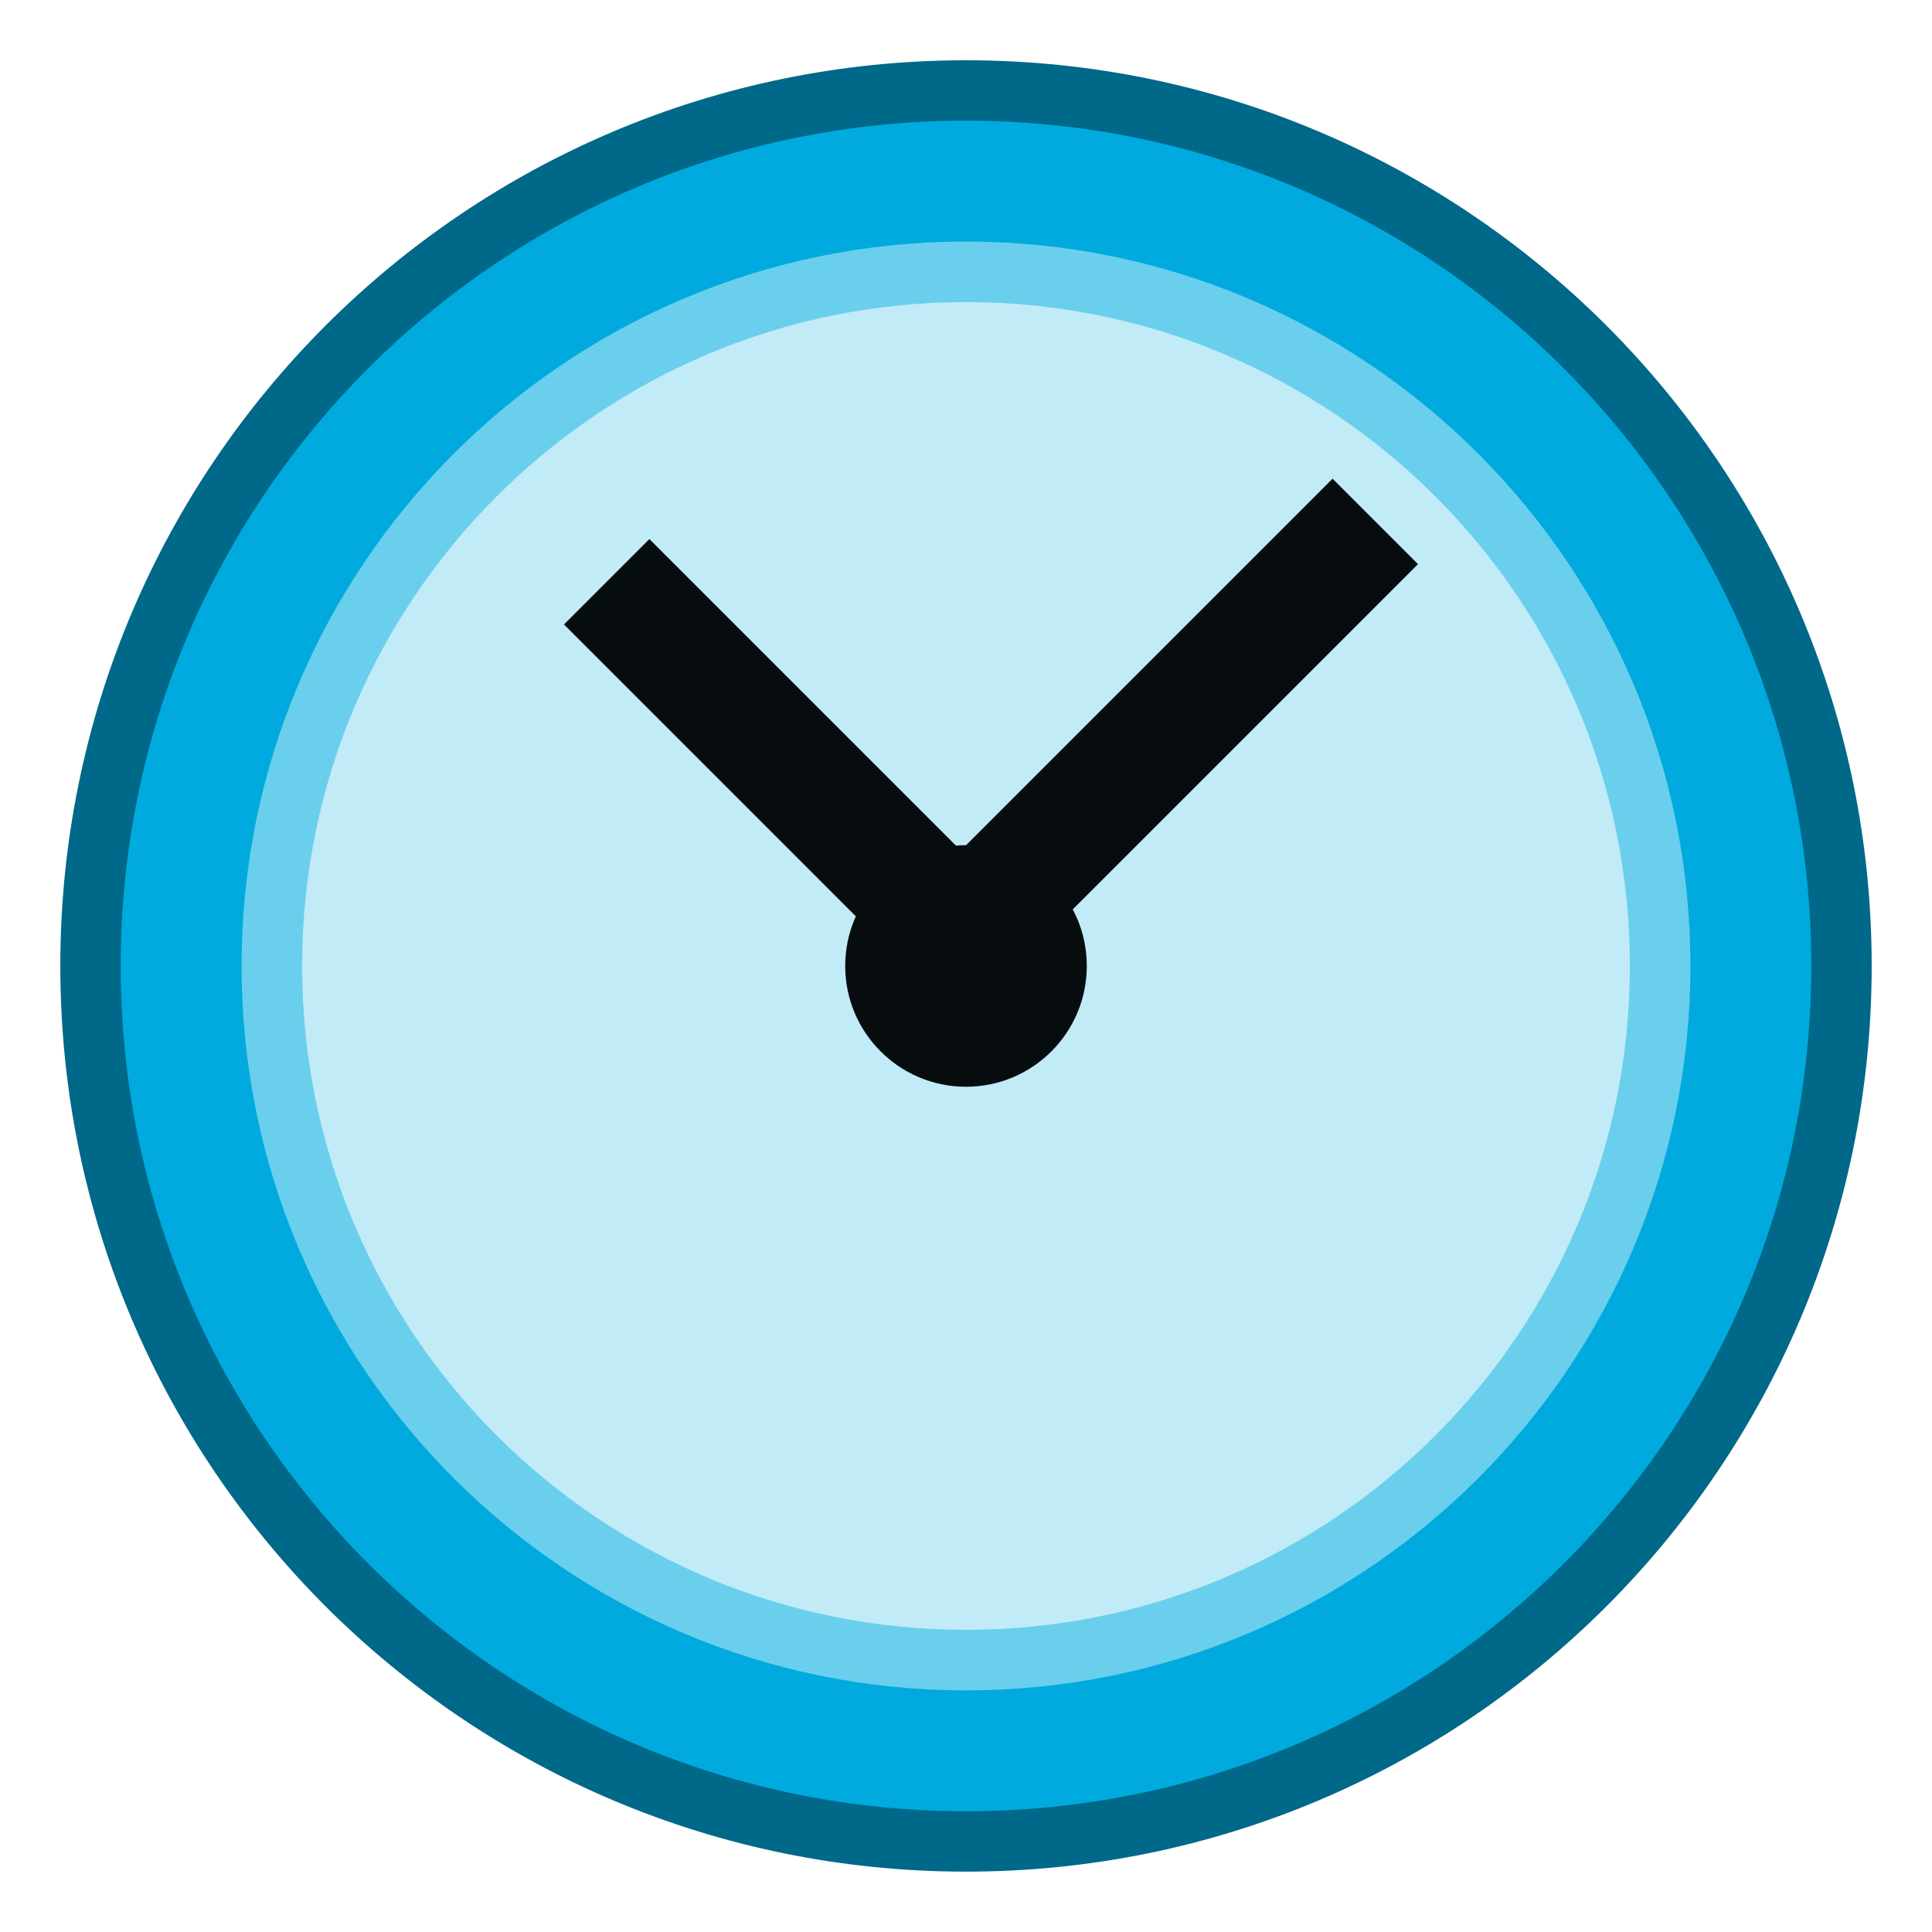
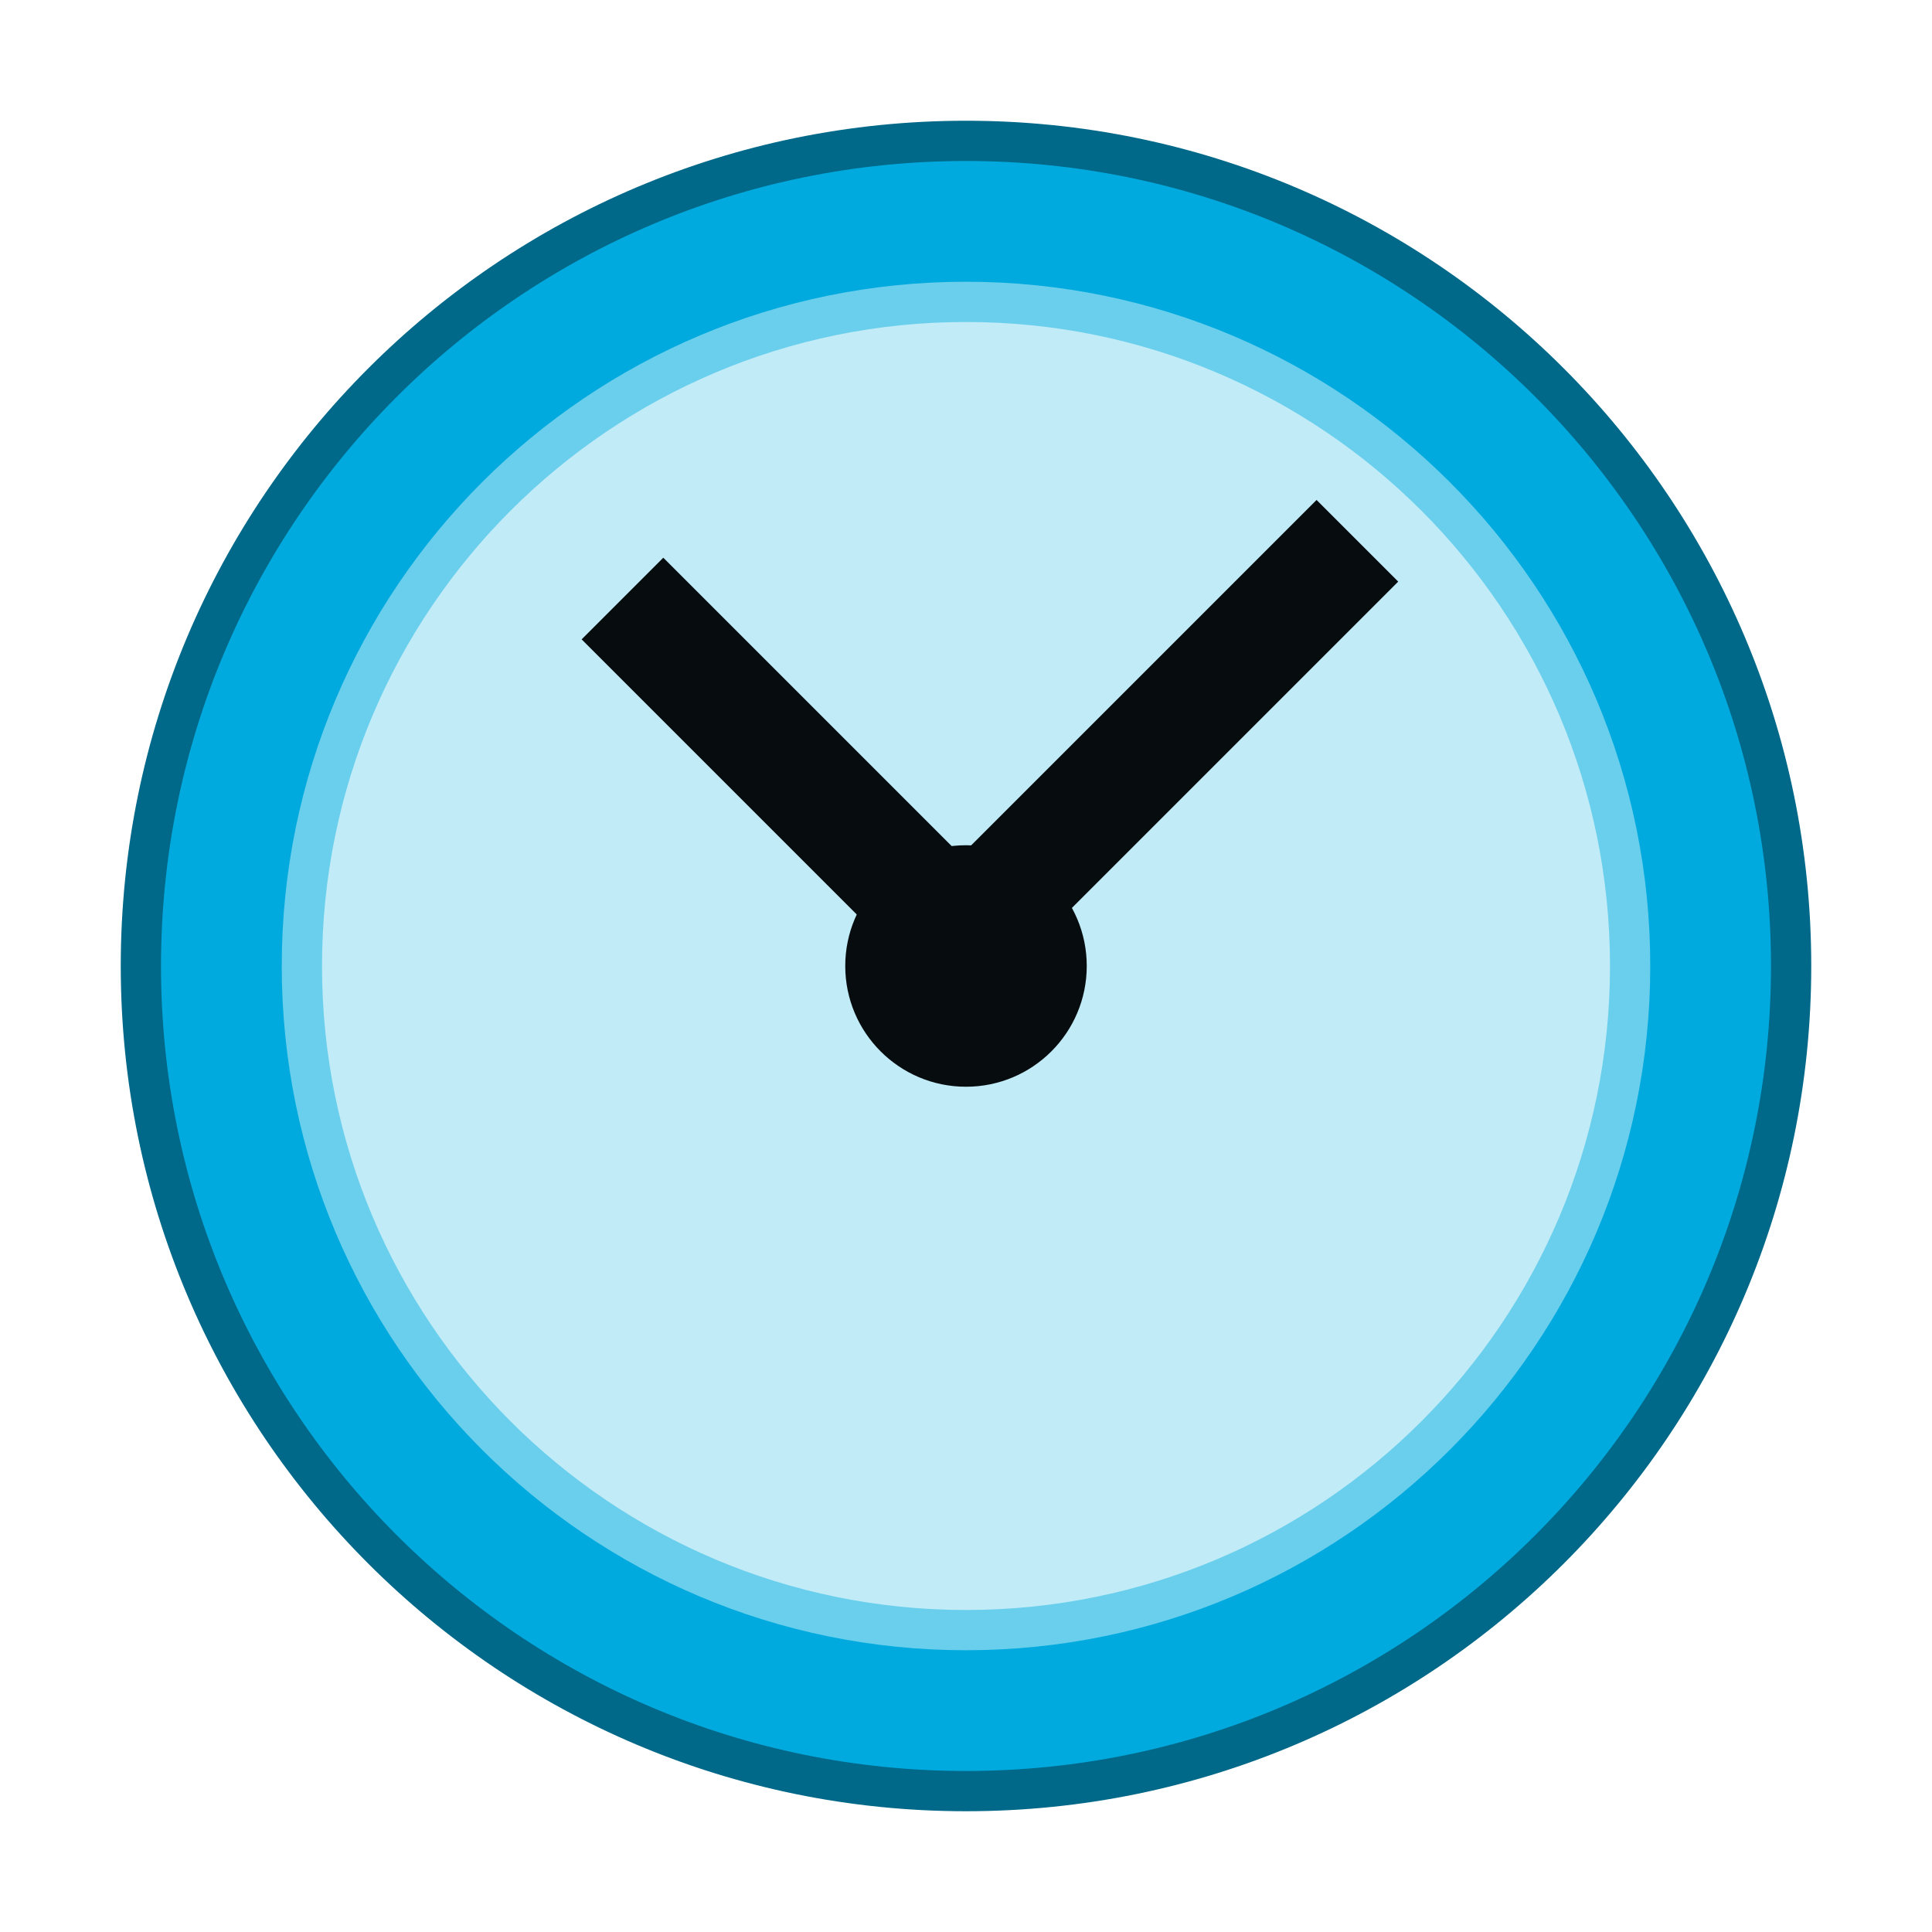
- <svg xmlns="http://www.w3.org/2000/svg" width="48" height="48" viewBox="0 0 12.7 12.7" version="1.1" id="svg1260">
-   <defs id="defs1254">
-     <clipPath clipPathUnits="userSpaceOnUse" id="clipPath1014-7-9">
-       <circle style="opacity:1;vector-effect:none;fill:#6acc0a;fill-opacity:1;fill-rule:nonzero;stroke:#52a302;stroke-width:0.264;stroke-linecap:square;stroke-linejoin:round;stroke-miterlimit:4;stroke-dasharray:none;stroke-dashoffset:0;stroke-opacity:1;paint-order:normal" id="circle1016-5-3" cx="17.992" cy="323.458" r="3.043" />
-     </clipPath>
-     <clipPath clipPathUnits="userSpaceOnUse" id="clipPath1014-7">
-       <circle style="opacity:1;vector-effect:none;fill:#6acc0a;fill-opacity:1;fill-rule:nonzero;stroke:#52a302;stroke-width:0.264;stroke-linecap:square;stroke-linejoin:round;stroke-miterlimit:4;stroke-dasharray:none;stroke-dashoffset:0;stroke-opacity:1;paint-order:normal" id="circle1016-5" cx="17.992" cy="323.458" r="3.043" />
-     </clipPath>
-     <clipPath clipPathUnits="userSpaceOnUse" id="clipPath1010">
-       <circle cy="321.342" cx="2.117" id="circle1012" style="opacity:1;vector-effect:none;fill:#e6461d;fill-opacity:1;fill-rule:nonzero;stroke:#c02700;stroke-width:0.264;stroke-linecap:square;stroke-linejoin:round;stroke-miterlimit:4;stroke-dasharray:none;stroke-dashoffset:0;stroke-opacity:1;paint-order:normal" r="3.043" />
-     </clipPath>
-     <clipPath clipPathUnits="userSpaceOnUse" id="clipPath1014-7-9-3">
-       <circle style="opacity:1;vector-effect:none;fill:#6acc0a;fill-opacity:1;fill-rule:nonzero;stroke:#52a302;stroke-width:0.264;stroke-linecap:square;stroke-linejoin:round;stroke-miterlimit:4;stroke-dasharray:none;stroke-dashoffset:0;stroke-opacity:1;paint-order:normal" id="circle1016-5-3-6" cx="17.992" cy="323.458" r="3.043" />
-     </clipPath>
-     <clipPath clipPathUnits="userSpaceOnUse" id="clipPath1014-7-7">
-       <circle style="opacity:1;vector-effect:none;fill:#6acc0a;fill-opacity:1;fill-rule:nonzero;stroke:#52a302;stroke-width:0.264;stroke-linecap:square;stroke-linejoin:round;stroke-miterlimit:4;stroke-dasharray:none;stroke-dashoffset:0;stroke-opacity:1;paint-order:normal" id="circle1016-5-5" cx="17.992" cy="323.458" r="3.043" />
-     </clipPath>
-     <clipPath clipPathUnits="userSpaceOnUse" id="clipPath1010-3">
-       <circle cy="321.342" cx="2.117" id="circle1012-5" style="opacity:1;vector-effect:none;fill:#e6461d;fill-opacity:1;fill-rule:nonzero;stroke:#c02700;stroke-width:0.264;stroke-linecap:square;stroke-linejoin:round;stroke-miterlimit:4;stroke-dasharray:none;stroke-dashoffset:0;stroke-opacity:1;paint-order:normal" r="3.043" />
-     </clipPath>
-     <clipPath clipPathUnits="userSpaceOnUse" id="clipPath1010-3-9">
-       <circle cy="321.342" cx="2.117" id="circle1012-6" style="opacity:1;vector-effect:none;fill:#e6461d;fill-opacity:1;fill-rule:nonzero;stroke:#c02700;stroke-width:0.264;stroke-linecap:square;stroke-linejoin:round;stroke-miterlimit:4;stroke-dasharray:none;stroke-dashoffset:0;stroke-opacity:1;paint-order:normal" r="3.043" />
-     </clipPath>
-     <clipPath clipPathUnits="userSpaceOnUse" id="clipPath1014-7-5">
-       <circle style="opacity:1;vector-effect:none;fill:#6acc0a;fill-opacity:1;fill-rule:nonzero;stroke:#52a302;stroke-width:0.264;stroke-linecap:square;stroke-linejoin:round;stroke-miterlimit:4;stroke-dasharray:none;stroke-dashoffset:0;stroke-opacity:1;paint-order:normal" id="circle1016-5-0" cx="17.992" cy="323.458" r="3.043" />
-     </clipPath>
-     <clipPath clipPathUnits="userSpaceOnUse" id="clipPath1014-7-9-8">
-       <circle style="opacity:1;vector-effect:none;fill:#6acc0a;fill-opacity:1;fill-rule:nonzero;stroke:#52a302;stroke-width:0.264;stroke-linecap:square;stroke-linejoin:round;stroke-miterlimit:4;stroke-dasharray:none;stroke-dashoffset:0;stroke-opacity:1;paint-order:normal" id="circle1016-5-3-4" cx="17.992" cy="323.458" r="3.043" />
-     </clipPath>
-   </defs>
+ <svg xmlns="http://www.w3.org/2000/svg" width="48" height="48" viewBox="0 0 48 48" version="1.1" id="svg1260">
+   <defs id="defs1254" />
  <g id="layer1" transform="translate(0,-288.5333)">
-     <circle style="opacity:1;vector-effect:none;fill:#00aade;fill-opacity:1;fill-rule:nonzero;stroke:none;stroke-width:0.13;stroke-linecap:square;stroke-linejoin:round;stroke-miterlimit:4;stroke-dasharray:none;stroke-dashoffset:0;stroke-opacity:1;paint-order:normal" id="circle1253-1-3-6" cx="25.4" cy="276.429" r="0" />
-     <circle cy="294.883" cx="6.35" id="circle1253-3" style="opacity:1;vector-effect:none;fill:#00aade;fill-opacity:1;fill-rule:nonzero;stroke:#006888;stroke-width:0.397;stroke-linecap:square;stroke-linejoin:round;stroke-miterlimit:4;stroke-dasharray:none;stroke-dashoffset:0;stroke-opacity:1;paint-order:normal" r="5.755" />
-     <ellipse style="opacity:1;vector-effect:none;fill:#c1ebf7;fill-opacity:1;fill-rule:nonzero;stroke:#6acfec;stroke-width:0.398;stroke-linecap:square;stroke-linejoin:round;stroke-miterlimit:4;stroke-dasharray:none;stroke-dashoffset:0;stroke-opacity:1;paint-order:normal" id="circle1253-3-3" cx="6.35" cy="294.883" rx="4.563" ry="4.563" />
-     <circle cy="294.883" cx="6.35" id="circle1253-3-3-6" style="opacity:1;vector-effect:none;fill:#070c0f;fill-opacity:1;fill-rule:nonzero;stroke:none;stroke-width:0.041;stroke-linecap:square;stroke-linejoin:round;stroke-miterlimit:4;stroke-dasharray:none;stroke-dashoffset:0;stroke-opacity:1;paint-order:normal" r="0.794" />
-     <circle r="0" cy="276.429" cx="25.4" id="circle1253-1-3-6-5" style="opacity:1;vector-effect:none;fill:#00aade;fill-opacity:1;fill-rule:nonzero;stroke:none;stroke-width:0.13;stroke-linecap:square;stroke-linejoin:round;stroke-miterlimit:4;stroke-dasharray:none;stroke-dashoffset:0;stroke-opacity:1;paint-order:normal" />
-     <circle r="0" cy="276.429" cx="25.4" id="circle1253-1-3-6-6" style="opacity:1;vector-effect:none;fill:#00aade;fill-opacity:1;fill-rule:nonzero;stroke:none;stroke-width:0.13;stroke-linecap:square;stroke-linejoin:round;stroke-miterlimit:4;stroke-dasharray:none;stroke-dashoffset:0;stroke-opacity:1;paint-order:normal" />
-     <circle r="0" cy="276.429" cx="25.4" id="circle1253-1-3-6-2" style="opacity:1;vector-effect:none;fill:#00aade;fill-opacity:1;fill-rule:nonzero;stroke:none;stroke-width:0.13;stroke-linecap:square;stroke-linejoin:round;stroke-miterlimit:4;stroke-dasharray:none;stroke-dashoffset:0;stroke-opacity:1;paint-order:normal" />
-     <circle r="0" cy="276.429" cx="25.4" id="circle1253-1-3-6-7" style="opacity:1;vector-effect:none;fill:#00aade;fill-opacity:1;fill-rule:nonzero;stroke:none;stroke-width:0.13;stroke-linecap:square;stroke-linejoin:round;stroke-miterlimit:4;stroke-dasharray:none;stroke-dashoffset:0;stroke-opacity:1;paint-order:normal" />
-     <circle r="0" cy="276.429" cx="25.4" id="circle1253-1-3-6-9" style="opacity:1;vector-effect:none;fill:#00aade;fill-opacity:1;fill-rule:nonzero;stroke:none;stroke-width:0.13;stroke-linecap:square;stroke-linejoin:round;stroke-miterlimit:4;stroke-dasharray:none;stroke-dashoffset:0;stroke-opacity:1;paint-order:normal" />
-     <circle r="0" cy="276.429" cx="25.4" id="circle1253-1-3-6-22" style="opacity:1;vector-effect:none;fill:#00aade;fill-opacity:1;fill-rule:nonzero;stroke:none;stroke-width:0.13;stroke-linecap:square;stroke-linejoin:round;stroke-miterlimit:4;stroke-dasharray:none;stroke-dashoffset:0;stroke-opacity:1;paint-order:normal" />
-     <circle r="0" cy="276.429" cx="25.4" id="circle1253-1-3-6-8" style="opacity:1;vector-effect:none;fill:#00aade;fill-opacity:1;fill-rule:nonzero;stroke:none;stroke-width:0.13;stroke-linecap:square;stroke-linejoin:round;stroke-miterlimit:4;stroke-dasharray:none;stroke-dashoffset:0;stroke-opacity:1;paint-order:normal" />
-     <circle r="0" cy="276.429" cx="25.4" id="circle1253-1-3-6-97" style="opacity:1;vector-effect:none;fill:#00aade;fill-opacity:1;fill-rule:nonzero;stroke:none;stroke-width:0.13;stroke-linecap:square;stroke-linejoin:round;stroke-miterlimit:4;stroke-dasharray:none;stroke-dashoffset:0;stroke-opacity:1;paint-order:normal" />
-     <circle r="0" cy="276.429" cx="25.4" id="circle1253-1-3-6-3" style="opacity:1;vector-effect:none;fill:#00aade;fill-opacity:1;fill-rule:nonzero;stroke:none;stroke-width:0.13;stroke-linecap:square;stroke-linejoin:round;stroke-miterlimit:4;stroke-dasharray:none;stroke-dashoffset:0;stroke-opacity:1;paint-order:normal" />
-     <rect style="fill:#070c0f;stroke:none;stroke-width:0.444" id="rect852" width="0.794" height="3.969" x="212.443" y="200.055" transform="rotate(45)" />
-     <rect style="fill:#070c0f;stroke:none;stroke-width:0.397" id="rect852-3" width="0.794" height="3.175" x="-204.305" y="209.548" transform="rotate(-45)" />
+     <circle style="opacity:1;vector-effect:none;fill:#00aade;fill-opacity:1;fill-rule:nonzero;stroke:none;stroke-width:0.13;stroke-linecap:square;stroke-linejoin:round;stroke-miterlimit:4;stroke-dasharray:none;stroke-dashoffset:0;stroke-opacity:1;paint-order:normal" id="circle1253-1-3-6" cx="92.86" cy="245.825" r="0" />
+     <circle cy="312.533" cx="24" id="circle1253-3" style="opacity:1;fill:#00aade;fill-opacity:1;fill-rule:nonzero;stroke:#006888;stroke-width:1;stroke-linecap:square;stroke-linejoin:round;stroke-miterlimit:4;stroke-dasharray:none;stroke-dashoffset:0;stroke-opacity:1;paint-order:normal" r="20.5" />
+     <ellipse style="opacity:1;fill:#c1ebf7;fill-opacity:1;fill-rule:nonzero;stroke:#6acfec;stroke-width:1;stroke-linecap:square;stroke-linejoin:round;stroke-miterlimit:4;stroke-dasharray:none;stroke-dashoffset:0;stroke-opacity:1;paint-order:normal" id="circle1253-3-3" cx="24" cy="312.533" rx="16.5" ry="16.5" />
+     <circle cy="312.533" cx="24" id="circle1253-3-3-6" style="opacity:1;vector-effect:none;fill:#070c0f;fill-opacity:1;fill-rule:nonzero;stroke:none;stroke-width:0.041;stroke-linecap:square;stroke-linejoin:round;stroke-miterlimit:4;stroke-dasharray:none;stroke-dashoffset:0;stroke-opacity:1;paint-order:normal" r="3" />
+     <circle r="0" cy="245.825" cx="92.86" id="circle1253-1-3-6-5" style="opacity:1;vector-effect:none;fill:#00aade;fill-opacity:1;fill-rule:nonzero;stroke:none;stroke-width:0.13;stroke-linecap:square;stroke-linejoin:round;stroke-miterlimit:4;stroke-dasharray:none;stroke-dashoffset:0;stroke-opacity:1;paint-order:normal" />
+     <circle r="0" cy="245.825" cx="92.86" id="circle1253-1-3-6-6" style="opacity:1;vector-effect:none;fill:#00aade;fill-opacity:1;fill-rule:nonzero;stroke:none;stroke-width:0.13;stroke-linecap:square;stroke-linejoin:round;stroke-miterlimit:4;stroke-dasharray:none;stroke-dashoffset:0;stroke-opacity:1;paint-order:normal" />
+     <circle r="0" cy="245.825" cx="92.86" id="circle1253-1-3-6-2" style="opacity:1;vector-effect:none;fill:#00aade;fill-opacity:1;fill-rule:nonzero;stroke:none;stroke-width:0.13;stroke-linecap:square;stroke-linejoin:round;stroke-miterlimit:4;stroke-dasharray:none;stroke-dashoffset:0;stroke-opacity:1;paint-order:normal" />
+     <circle r="0" cy="245.825" cx="92.86" id="circle1253-1-3-6-7" style="opacity:1;vector-effect:none;fill:#00aade;fill-opacity:1;fill-rule:nonzero;stroke:none;stroke-width:0.13;stroke-linecap:square;stroke-linejoin:round;stroke-miterlimit:4;stroke-dasharray:none;stroke-dashoffset:0;stroke-opacity:1;paint-order:normal" />
+     <circle r="0" cy="245.825" cx="92.86" id="circle1253-1-3-6-9" style="opacity:1;vector-effect:none;fill:#00aade;fill-opacity:1;fill-rule:nonzero;stroke:none;stroke-width:0.13;stroke-linecap:square;stroke-linejoin:round;stroke-miterlimit:4;stroke-dasharray:none;stroke-dashoffset:0;stroke-opacity:1;paint-order:normal" />
+     <circle r="0" cy="245.825" cx="92.86" id="circle1253-1-3-6-22" style="opacity:1;vector-effect:none;fill:#00aade;fill-opacity:1;fill-rule:nonzero;stroke:none;stroke-width:0.13;stroke-linecap:square;stroke-linejoin:round;stroke-miterlimit:4;stroke-dasharray:none;stroke-dashoffset:0;stroke-opacity:1;paint-order:normal" />
+     <circle r="0" cy="245.825" cx="92.86" id="circle1253-1-3-6-8" style="opacity:1;vector-effect:none;fill:#00aade;fill-opacity:1;fill-rule:nonzero;stroke:none;stroke-width:0.13;stroke-linecap:square;stroke-linejoin:round;stroke-miterlimit:4;stroke-dasharray:none;stroke-dashoffset:0;stroke-opacity:1;paint-order:normal" />
+     <circle r="0" cy="245.825" cx="92.86" id="circle1253-1-3-6-97" style="opacity:1;vector-effect:none;fill:#00aade;fill-opacity:1;fill-rule:nonzero;stroke:none;stroke-width:0.13;stroke-linecap:square;stroke-linejoin:round;stroke-miterlimit:4;stroke-dasharray:none;stroke-dashoffset:0;stroke-opacity:1;paint-order:normal" />
+     <circle r="0" cy="245.825" cx="92.86" id="circle1253-1-3-6-3" style="opacity:1;vector-effect:none;fill:#00aade;fill-opacity:1;fill-rule:nonzero;stroke:none;stroke-width:0.13;stroke-linecap:square;stroke-linejoin:round;stroke-miterlimit:4;stroke-dasharray:none;stroke-dashoffset:0;stroke-opacity:1;paint-order:normal" />
+     <rect style="fill:#070c0f;stroke:none;stroke-width:0.444" id="rect852" width="2.869" height="14.346" x="235.936" y="189.678" transform="rotate(45)" />
+     <rect style="fill:#070c0f;stroke:none;stroke-width:0.397" id="rect852-3" width="2.869" height="11.477" x="-205.038" y="225.474" transform="rotate(-45)" />
  </g>
</svg>
